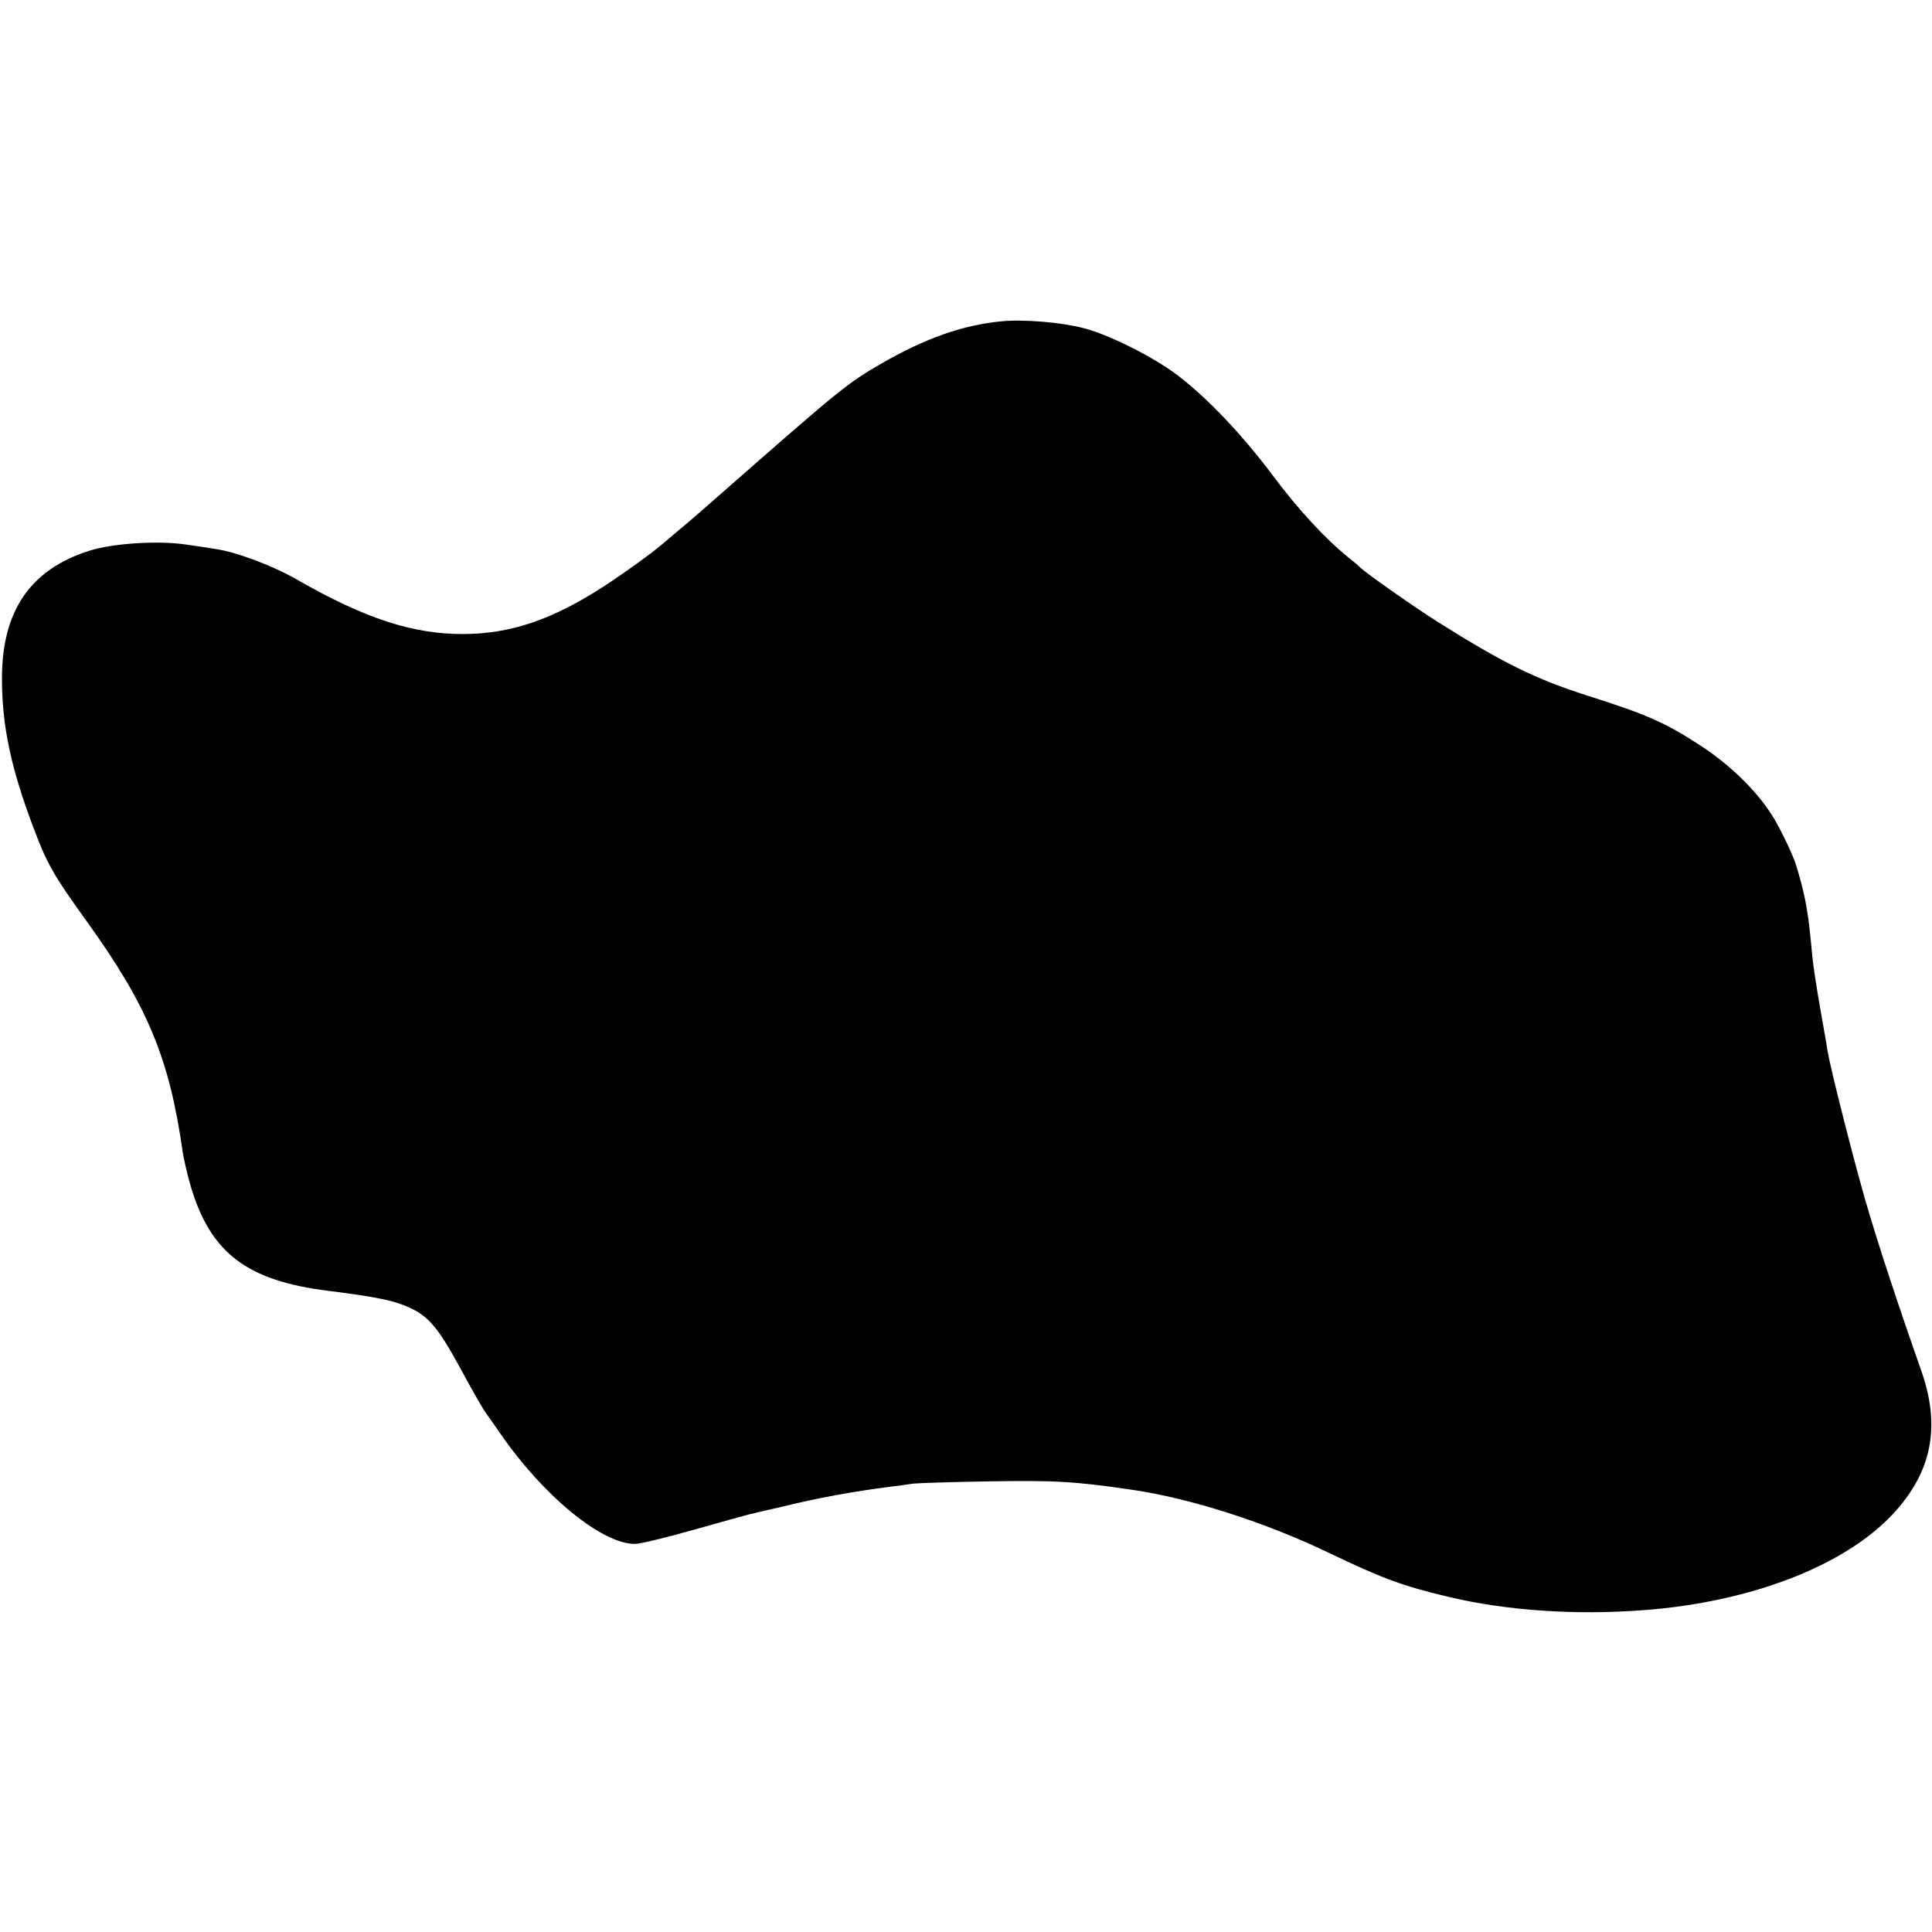
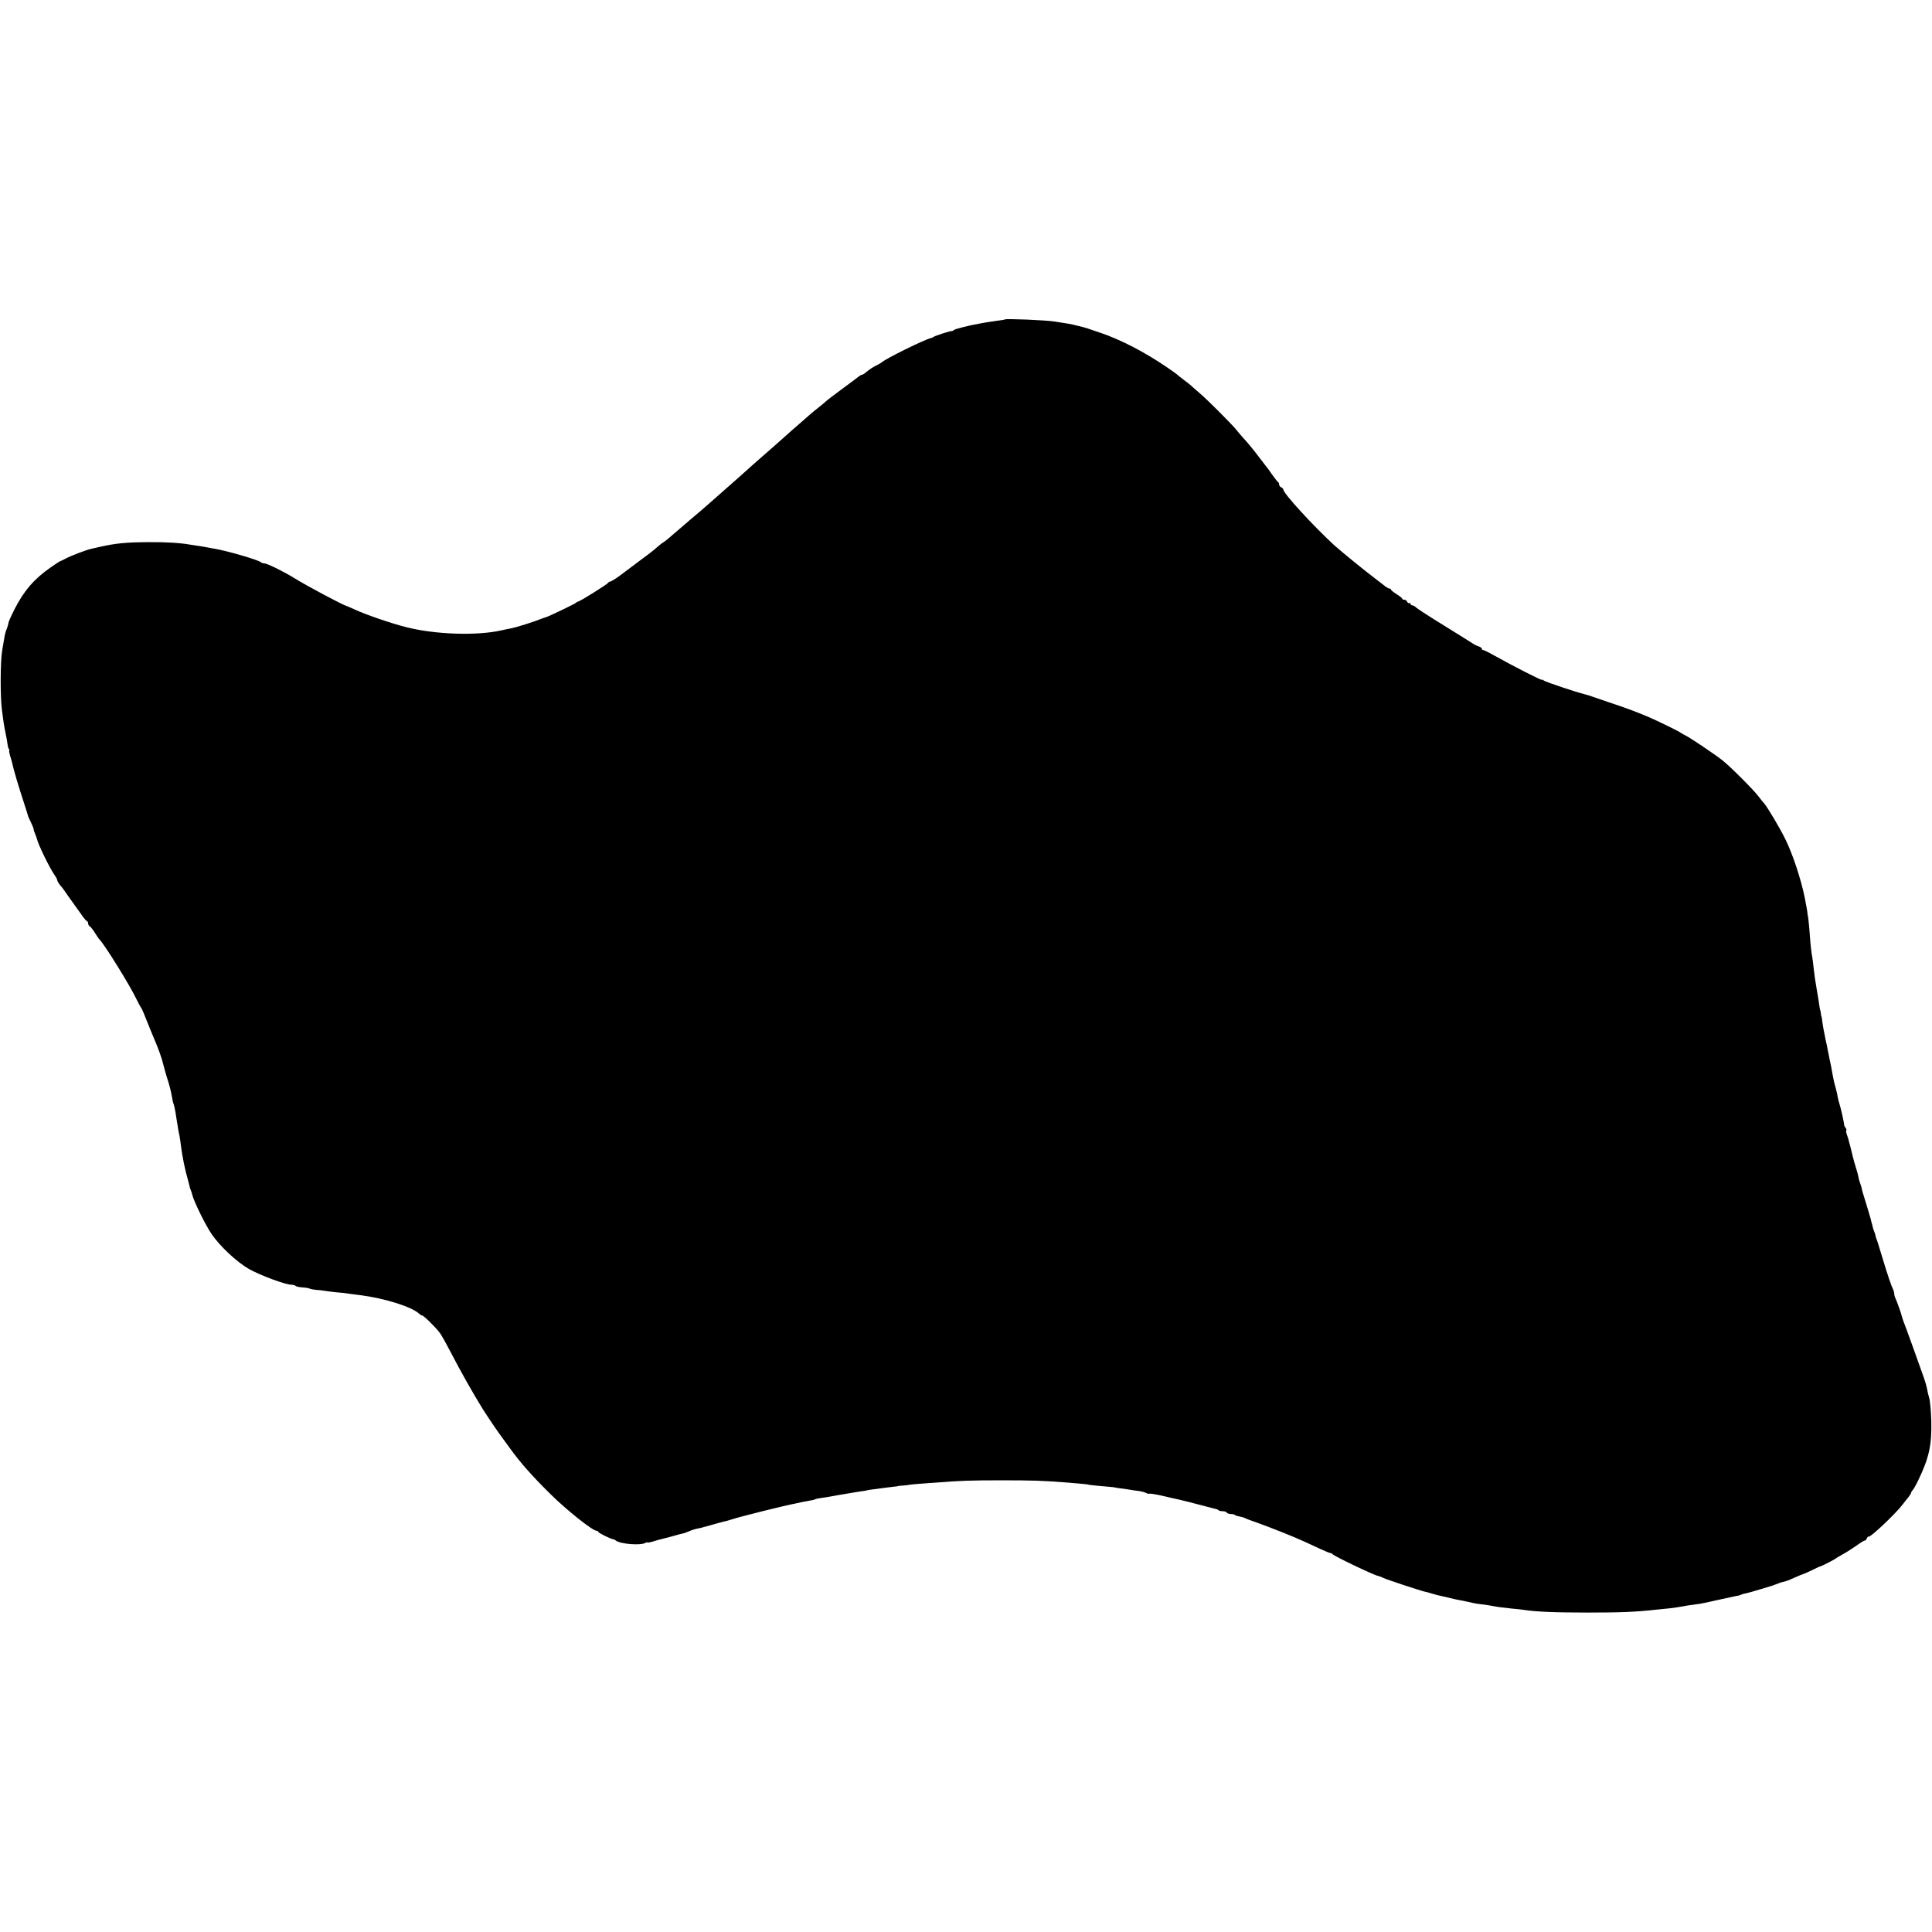
- <svg xmlns="http://www.w3.org/2000/svg" version="1.0" width="692pt" height="692pt" viewBox="0 0 692 692" preserveAspectRatio="xMidYMid meet">
-   <g transform="translate(0,692) scale(0.1,-0.1)" fill="#000000" stroke="none">
-     <path d="M3585 5769 c-139 -14 -271 -61 -426 -150 -125 -72 -149 -92 -584 -474 -50 -44 -112 -98 -139 -120 -26 -22 -53 -45 -59 -50 -35 -31 -143 -109 -217 -157 -183 -118 -331 -168 -498 -169 -182 -1 -353 55 -593 192 -89 52 -222 102 -299 113 -25 4 -70 11 -100 15 -102 16 -267 5 -351 -22 -211 -67 -312 -216 -312 -457 0 -169 32 -321 113 -535 48 -128 71 -169 190 -334 219 -304 297 -491 345 -831 4 -25 16 -76 27 -115 71 -243 202 -343 498 -379 182 -23 240 -36 300 -66 57 -29 93 -73 159 -193 64 -118 91 -164 104 -182 4 -5 27 -38 50 -71 154 -223 363 -394 481 -394 18 0 114 23 212 51 99 28 186 52 194 54 8 2 62 15 120 28 130 32 256 55 390 72 25 3 61 8 80 11 19 2 141 6 270 8 242 4 308 0 515 -30 210 -31 476 -116 705 -226 194 -93 265 -119 430 -158 206 -49 453 -66 700 -47 381 29 715 158 888 342 142 151 175 316 102 520 -81 230 -155 454 -200 610 -46 161 -123 465 -134 530 -2 17 -14 82 -25 145 -20 116 -28 167 -35 250 -11 114 -23 175 -54 275 -10 31 -47 110 -73 155 -55 96 -157 198 -272 272 -125 81 -189 109 -403 177 -184 59 -300 116 -532 262 -86 54 -269 183 -282 198 -3 4 -21 19 -40 34 -85 69 -180 172 -272 295 -110 147 -235 278 -343 360 -85 64 -246 145 -335 167 -81 21 -217 32 -295 24z" />
+ <svg xmlns="http://www.w3.org/2000/svg" version="1.0" width="1382pt" height="1382pt" viewBox="0 0 1382 1382" preserveAspectRatio="xMidYMid meet">
+   <g transform="translate(0,1382) scale(0.1,-0.1)" fill="#000000" stroke="none">
+     <path d="M7188 11535 c-2 -2 -25 -6 -53 -9 -27 -4 -63 -9 -80 -12 -16 -3 -39 -7 -50 -9 -64 -11 -170 -37 -180 -45 -5 -5 -13 -8 -18 -8 -13 0 -122 -35 -127 -41 -3 -3 -12 -7 -20 -9 -46 -10 -327 -149 -350 -172 -3 -3 -16 -11 -30 -18 -33 -16 -59 -33 -84 -54 -11 -10 -24 -18 -28 -18 -5 0 -14 -5 -21 -10 -7 -6 -60 -46 -119 -89 -59 -44 -114 -85 -121 -93 -7 -7 -31 -26 -52 -43 -21 -16 -48 -39 -61 -50 -12 -11 -45 -40 -74 -65 -29 -25 -65 -56 -80 -70 -15 -14 -56 -50 -91 -81 -129 -113 -218 -191 -259 -229 -16 -14 -54 -47 -85 -75 -73 -64 -104 -91 -135 -119 -14 -13 -77 -67 -140 -120 -63 -54 -130 -111 -148 -127 -19 -16 -36 -29 -38 -29 -3 0 -39 -29 -68 -55 -6 -6 -58 -45 -116 -88 -58 -43 -112 -84 -120 -90 -28 -22 -75 -51 -79 -48 -2 1 -7 -2 -10 -7 -7 -12 -199 -132 -215 -135 -6 -1 -13 -5 -16 -9 -6 -7 -197 -99 -215 -103 -5 -1 -23 -8 -40 -14 -40 -17 -174 -59 -205 -65 -14 -2 -47 -9 -73 -15 -175 -40 -476 -30 -682 23 -114 29 -287 89 -365 125 -30 14 -57 25 -60 26 -22 4 -293 148 -375 200 -73 45 -194 105 -214 105 -9 0 -21 4 -26 9 -18 16 -237 80 -330 96 -16 2 -41 7 -55 10 -14 3 -41 7 -60 10 -19 3 -46 7 -60 9 -62 12 -175 19 -290 18 -175 -1 -243 -8 -370 -37 -14 -3 -35 -8 -48 -11 -33 -7 -144 -49 -183 -70 -19 -10 -36 -18 -39 -19 -3 0 -32 -19 -65 -42 -119 -82 -194 -169 -260 -299 -25 -49 -45 -94 -45 -101 0 -6 -5 -24 -11 -40 -7 -15 -13 -37 -15 -48 -2 -11 -10 -58 -18 -105 -14 -80 -15 -331 -2 -430 7 -56 15 -113 21 -140 14 -68 17 -87 19 -105 1 -11 5 -26 9 -32 5 -7 6 -13 3 -13 -2 0 0 -15 5 -32 6 -18 12 -40 14 -48 13 -59 47 -174 87 -295 25 -78 27 -84 29 -93 1 -4 10 -24 20 -44 10 -21 19 -42 19 -47 0 -5 5 -22 12 -38 6 -15 12 -30 12 -33 8 -39 90 -208 128 -262 10 -14 18 -30 18 -36 0 -5 8 -18 17 -30 10 -11 25 -30 33 -42 8 -13 31 -44 50 -71 19 -27 51 -71 70 -98 19 -28 38 -50 43 -51 4 0 7 -7 7 -15 0 -7 6 -18 13 -22 7 -4 23 -25 36 -46 13 -21 28 -43 35 -50 38 -40 215 -325 261 -422 16 -33 32 -62 35 -65 3 -3 10 -18 17 -35 13 -34 81 -200 94 -230 9 -20 37 -99 40 -113 6 -26 29 -109 45 -157 7 -22 15 -56 19 -75 11 -61 12 -65 18 -80 3 -8 8 -33 12 -55 3 -22 8 -53 11 -70 3 -16 7 -39 8 -50 2 -11 6 -33 10 -50 3 -16 8 -50 11 -75 8 -67 29 -172 48 -235 6 -22 12 -44 13 -50 0 -5 4 -18 8 -27 4 -9 9 -22 10 -30 10 -46 91 -213 138 -283 59 -88 182 -203 270 -253 80 -45 260 -112 303 -112 13 0 26 -4 29 -8 2 -4 24 -9 47 -11 23 -1 47 -5 52 -8 6 -3 28 -8 51 -10 23 -1 57 -6 76 -9 19 -3 53 -7 75 -9 22 -1 58 -5 80 -9 22 -3 60 -8 85 -11 176 -23 365 -83 418 -132 7 -7 17 -13 22 -13 11 0 102 -90 128 -127 12 -17 45 -76 73 -130 77 -149 163 -300 234 -415 29 -46 111 -168 139 -204 17 -23 40 -55 51 -70 74 -103 158 -199 294 -333 112 -111 300 -261 328 -261 7 0 13 -4 13 -8 0 -7 88 -51 108 -53 4 0 12 -4 17 -9 33 -25 179 -37 213 -16 6 4 12 5 12 2 0 -2 15 0 33 5 31 10 43 13 90 25 27 6 31 8 82 22 22 6 43 12 48 12 4 0 24 7 45 16 20 9 46 17 57 19 11 1 54 12 95 24 41 12 85 24 98 27 13 2 42 11 65 18 47 16 379 99 442 110 11 2 34 7 50 11 17 3 43 8 58 11 16 2 32 6 37 9 4 3 25 7 46 10 22 3 50 7 64 10 14 3 39 7 55 10 17 3 44 7 60 10 76 13 99 17 124 20 14 2 26 4 26 5 0 1 14 3 30 5 17 2 50 6 75 10 25 3 61 8 80 10 19 1 35 4 35 5 0 1 18 3 40 4 22 2 40 4 40 5 0 1 32 4 70 7 39 3 95 7 125 9 161 13 246 16 460 16 225 0 296 -2 475 -16 111 -9 150 -13 150 -15 0 -2 84 -10 145 -15 25 -2 45 -4 45 -5 0 -1 16 -3 35 -6 19 -2 49 -6 65 -9 17 -3 47 -8 68 -10 21 -3 47 -9 56 -15 10 -5 20 -7 23 -5 2 3 45 -4 94 -15 49 -12 100 -23 114 -26 20 -4 110 -27 235 -60 11 -3 25 -6 32 -8 7 -1 16 -5 19 -9 4 -4 18 -7 30 -7 13 0 26 -4 29 -10 3 -5 16 -10 29 -10 12 0 26 -3 30 -7 3 -4 17 -8 29 -10 12 -2 31 -7 42 -12 11 -6 52 -21 90 -34 90 -32 266 -102 330 -132 28 -12 80 -37 117 -54 37 -17 71 -31 77 -31 5 0 11 -3 13 -7 5 -12 297 -151 326 -156 10 -2 26 -8 37 -14 21 -11 266 -92 299 -99 10 -2 34 -8 52 -14 18 -6 45 -13 61 -16 15 -3 46 -10 68 -16 22 -5 51 -12 65 -14 14 -2 36 -7 50 -10 57 -13 67 -15 100 -19 19 -2 51 -6 70 -10 58 -11 92 -15 150 -21 30 -2 69 -7 85 -9 84 -14 225 -20 460 -20 238 0 343 4 495 21 30 3 71 7 90 9 19 2 46 6 60 8 29 6 118 20 140 22 22 2 85 15 175 36 44 10 92 20 107 23 15 2 31 7 36 10 5 3 20 7 33 9 14 3 58 15 99 28 41 12 78 24 83 25 4 1 9 3 12 4 3 1 8 3 13 5 4 1 15 5 24 9 9 4 25 9 35 11 10 2 19 4 21 5 1 2 5 3 10 4 4 1 29 12 56 24 27 12 51 22 54 22 3 0 30 12 61 27 31 15 58 28 61 28 11 2 105 50 110 56 3 3 25 16 50 30 25 13 68 41 97 61 29 21 56 38 62 38 5 0 12 7 15 16 4 9 9 15 12 12 10 -10 192 162 244 230 14 18 33 43 43 54 9 12 17 25 17 29 0 4 6 14 13 21 6 7 24 38 38 68 78 161 98 254 94 425 -2 72 -9 146 -15 165 -6 19 -13 50 -16 68 -3 18 -18 67 -34 110 -15 42 -49 136 -74 207 -26 72 -52 144 -59 160 -6 17 -12 35 -13 40 -3 17 -36 109 -45 127 -5 10 -9 25 -9 33 0 8 -4 23 -9 33 -11 21 -39 102 -81 242 -17 58 -34 112 -38 120 -3 8 -7 20 -7 25 -1 6 -5 18 -9 27 -4 9 -9 25 -11 35 -2 10 -4 20 -6 23 -1 3 -3 10 -4 15 0 6 -12 44 -24 85 -37 119 -44 145 -44 150 0 3 -4 16 -9 30 -5 14 -12 36 -14 50 -3 14 -8 36 -13 50 -9 27 -26 87 -37 135 -4 17 -8 35 -10 40 -2 6 -5 19 -8 30 -2 11 -9 32 -14 46 -6 15 -8 30 -5 33 3 3 1 11 -5 18 -6 7 -10 15 -10 18 1 10 -24 126 -33 150 -5 14 -11 39 -14 55 -2 17 -9 45 -14 63 -5 18 -10 35 -10 37 -1 3 -1 6 -2 8 -2 6 -9 45 -14 72 -2 17 -10 53 -16 80 -5 28 -12 61 -15 75 -2 14 -7 36 -10 50 -3 14 -8 35 -10 48 -2 12 -7 34 -10 50 -3 15 -7 41 -9 57 -2 17 -4 31 -5 33 -2 1 -4 11 -5 22 -1 11 -3 21 -4 23 -2 1 -4 14 -6 28 -3 25 -7 48 -20 124 -11 65 -15 92 -21 145 -3 30 -8 66 -10 80 -7 37 -13 86 -19 175 -6 79 -12 125 -15 135 -1 3 -2 8 -1 12 0 4 -9 53 -20 110 -26 128 -85 308 -138 415 -40 82 -130 232 -153 258 -7 7 -24 28 -38 47 -34 46 -205 217 -260 260 -59 46 -227 159 -265 178 -16 8 -32 17 -35 20 -7 7 -164 84 -225 110 -79 34 -172 69 -285 106 -58 20 -112 38 -120 41 -18 7 -28 10 -55 17 -55 13 -282 89 -292 98 -7 6 -13 8 -13 5 0 -7 -219 105 -332 169 -43 24 -82 44 -88 44 -5 0 -10 4 -10 9 0 5 -10 13 -22 17 -13 4 -34 14 -48 24 -14 9 -104 66 -200 125 -96 59 -184 116 -196 126 -11 11 -26 19 -32 19 -7 0 -12 5 -12 11 0 5 -4 8 -9 5 -5 -3 -11 1 -15 9 -3 8 -12 15 -21 15 -8 0 -15 3 -15 8 0 4 -18 18 -40 32 -22 14 -40 28 -40 32 0 5 -5 8 -11 8 -6 0 -24 10 -39 23 -15 12 -43 33 -61 47 -71 53 -246 196 -294 239 -153 141 -365 372 -365 399 0 5 -7 12 -15 16 -8 3 -15 12 -15 20 0 8 -4 16 -8 18 -4 2 -23 26 -42 53 -19 28 -37 52 -40 55 -3 3 -25 32 -50 65 -47 62 -77 99 -120 146 -14 15 -36 42 -50 59 -27 34 -208 215 -250 250 -14 12 -38 33 -55 48 -16 16 -48 41 -70 57 -22 17 -42 32 -45 36 -3 3 -34 26 -70 50 -157 108 -336 201 -480 249 -36 12 -72 24 -80 27 -8 3 -19 7 -25 8 -5 2 -28 8 -50 13 -22 6 -53 13 -70 16 -16 2 -62 10 -101 16 -61 10 -349 22 -356 15z" />
  </g>
</svg>
